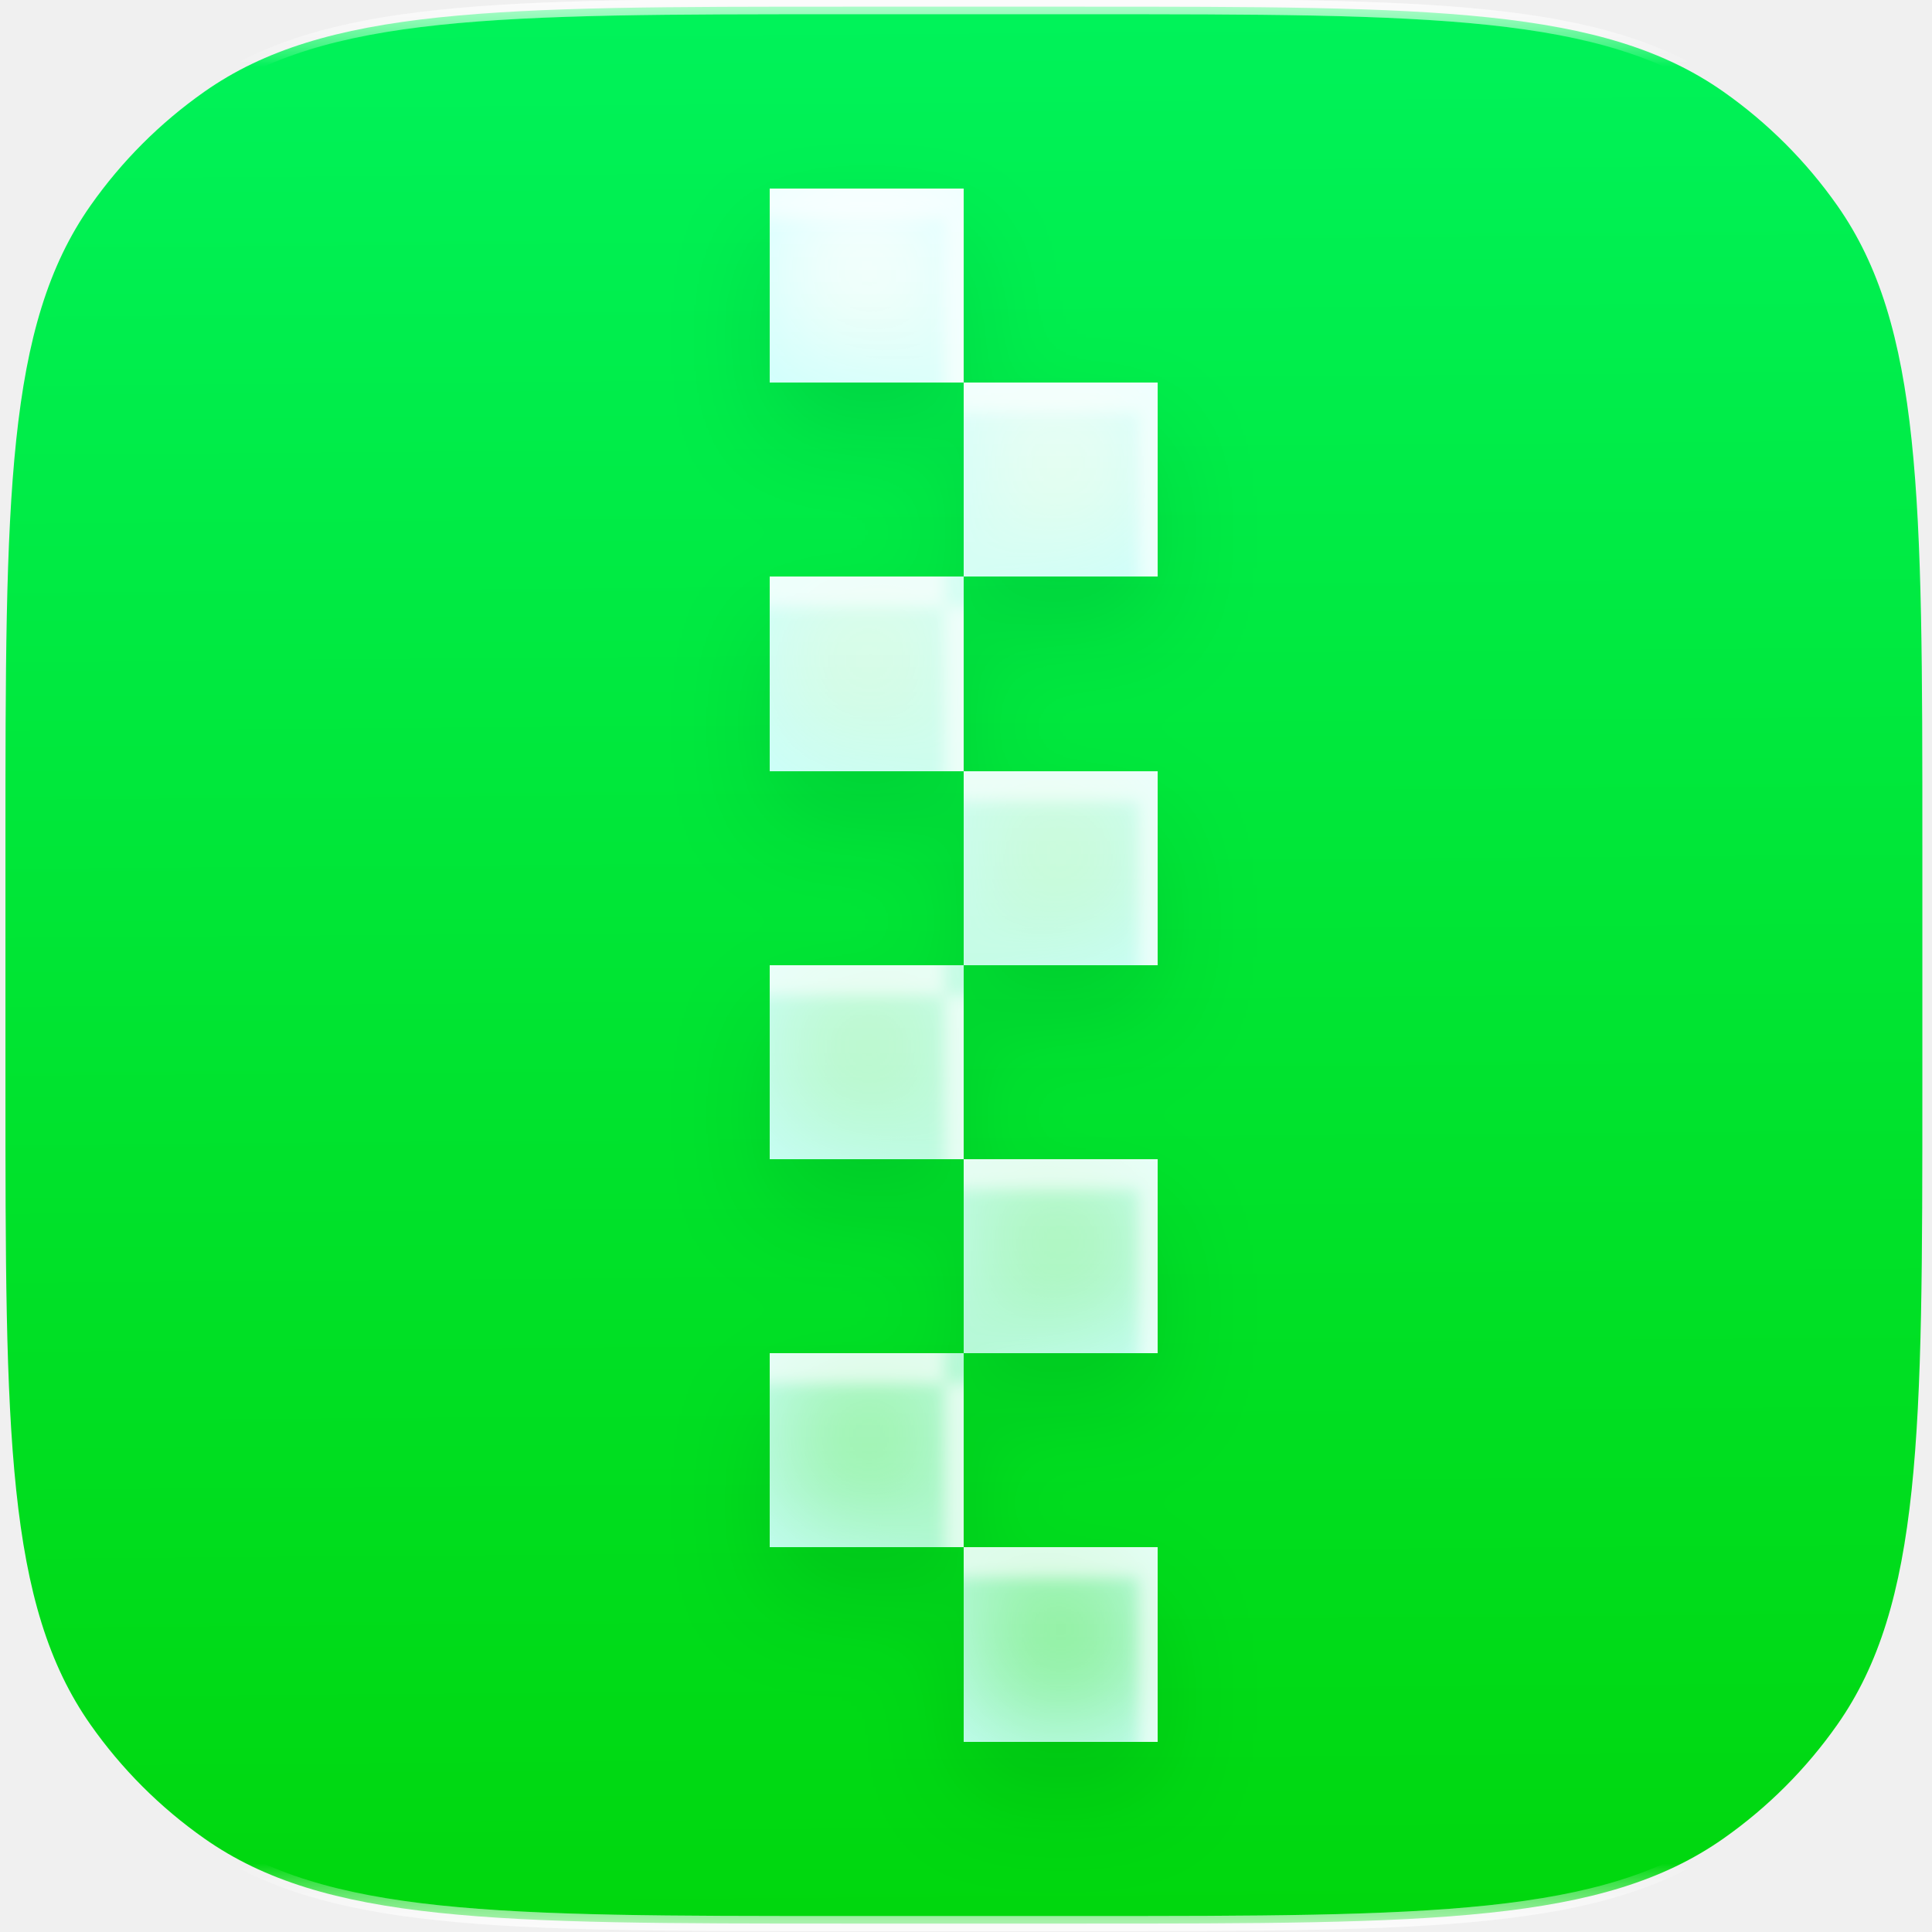
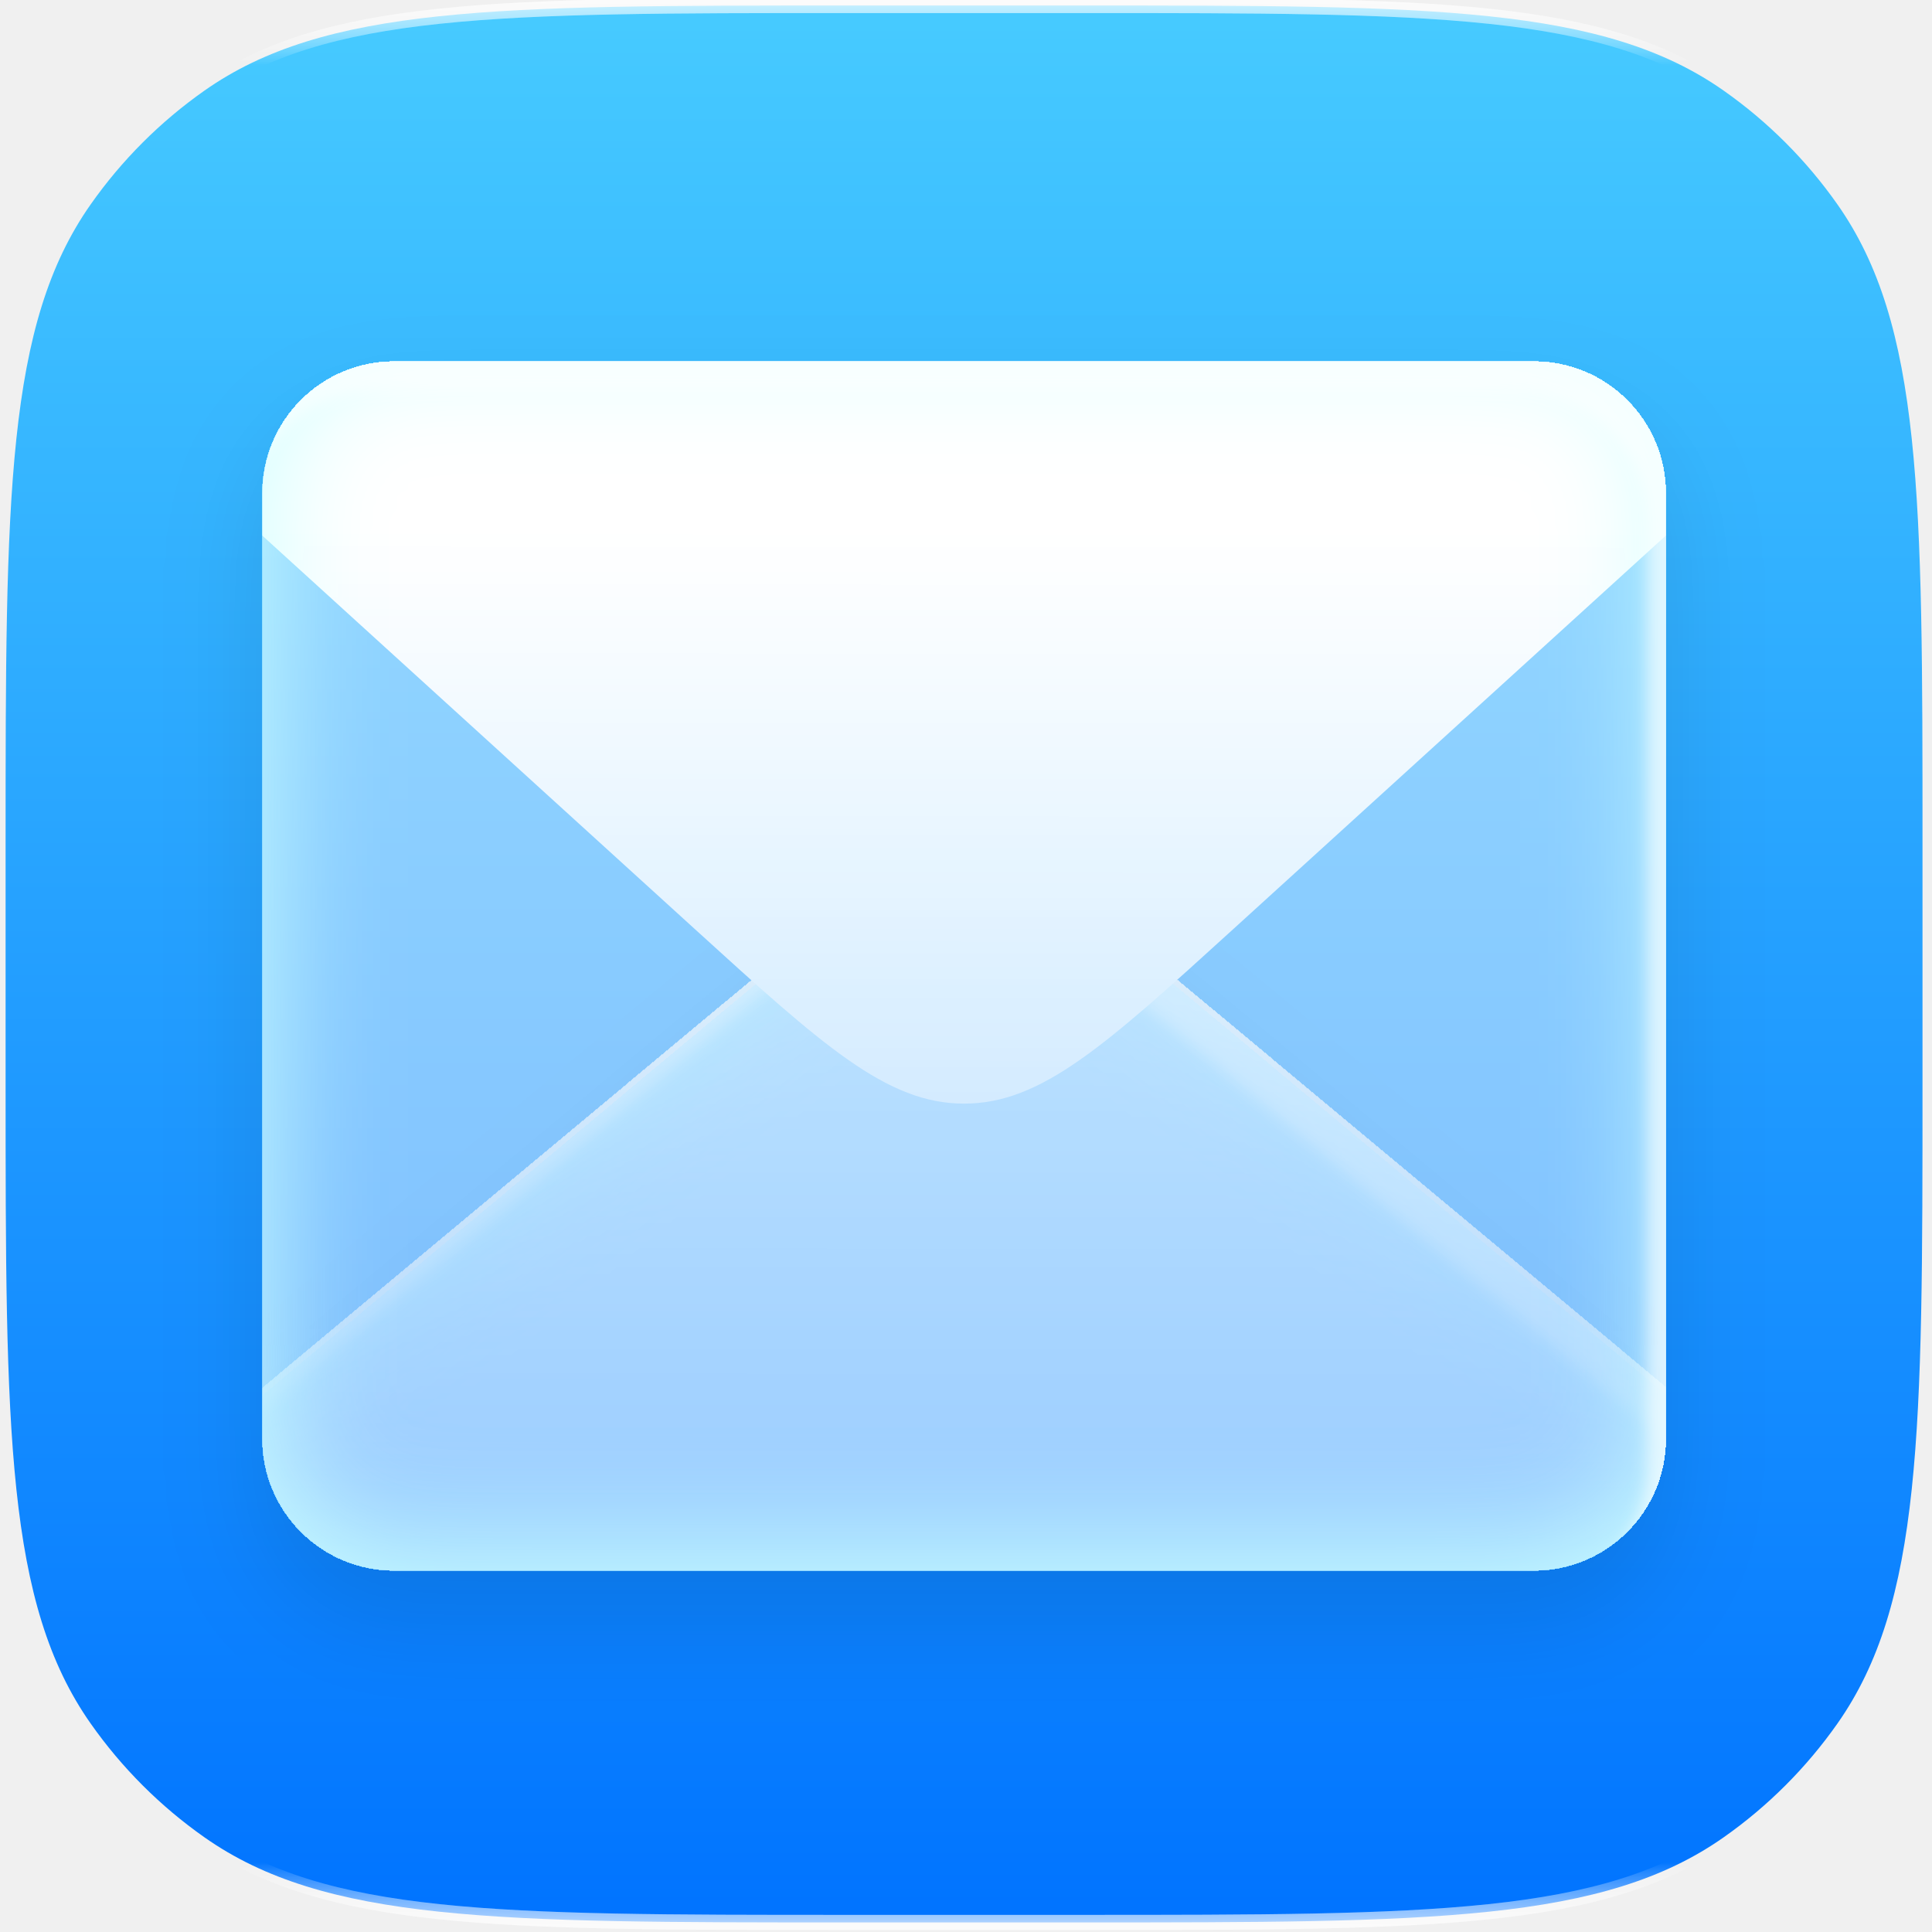
<svg xmlns="http://www.w3.org/2000/svg" width="512" height="512" viewBox="0 0 512 512" fill="none">
-   <g clip-path="url(#clip0_597_411)">
-     <path d="M223.726 1.768H287.165C333.251 1.768 367.66 1.771 394.627 4.621C421.558 7.468 440.837 13.136 456.746 24.317C468.461 32.551 478.662 42.752 486.896 54.467C498.076 70.376 503.746 89.655 506.593 116.586C509.443 143.553 509.445 177.962 509.445 224.048V287.487C509.445 333.574 509.443 367.982 506.593 394.949C503.746 421.881 498.076 441.16 486.896 457.068C478.662 468.784 468.461 478.984 456.746 487.218C440.837 498.399 421.558 504.068 394.627 506.915C367.66 509.765 333.251 509.768 287.165 509.768H223.726C177.639 509.768 143.231 509.765 116.264 506.915C89.332 504.068 70.053 498.399 54.145 487.218C42.429 478.984 32.229 468.784 23.995 457.068C12.814 441.16 7.146 421.881 4.299 394.949C1.448 367.982 1.445 333.574 1.445 287.487V224.048C1.445 177.962 1.448 143.553 4.299 116.586C7.146 89.655 12.814 70.376 23.995 54.467C32.229 42.752 42.429 32.551 54.145 24.317C70.053 13.136 89.332 7.468 116.264 4.621C143.231 1.771 177.639 1.768 223.726 1.768Z" fill="url(#paint0_linear_597_411)" />
-     <path d="M223.726 1.768H287.165C333.251 1.768 367.66 1.771 394.627 4.621C421.558 7.468 440.837 13.136 456.746 24.317C468.461 32.551 478.662 42.752 486.896 54.467C498.076 70.376 503.746 89.655 506.593 116.586C509.443 143.553 509.445 177.962 509.445 224.048V287.487C509.445 333.574 509.443 367.982 506.593 394.949C503.746 421.881 498.076 441.16 486.896 457.068C478.662 468.784 468.461 478.984 456.746 487.218C440.837 498.399 421.558 504.068 394.627 506.915C367.66 509.765 333.251 509.768 287.165 509.768H223.726C177.639 509.768 143.231 509.765 116.264 506.915C89.332 504.068 70.053 498.399 54.145 487.218C42.429 478.984 32.229 468.784 23.995 457.068C12.814 441.16 7.146 421.881 4.299 394.949C1.448 367.982 1.445 333.574 1.445 287.487V224.048C1.445 177.962 1.448 143.553 4.299 116.586C7.146 89.655 12.814 70.376 23.995 54.467C32.229 42.752 42.429 32.551 54.145 24.317C70.053 13.136 89.332 7.468 116.264 4.621C143.231 1.771 177.639 1.768 223.726 1.768Z" stroke="url(#paint1_linear_597_411)" stroke-width="4" />
-     <path d="M223.726 1.768H287.165C333.251 1.768 367.66 1.771 394.627 4.621C421.558 7.468 440.837 13.136 456.746 24.317C468.461 32.551 478.662 42.752 486.896 54.467C498.076 70.376 503.746 89.655 506.593 116.586C509.443 143.553 509.445 177.962 509.445 224.048V287.487C509.445 333.574 509.443 367.982 506.593 394.949C503.746 421.881 498.076 441.16 486.896 457.068C478.662 468.784 468.461 478.984 456.746 487.218C440.837 498.399 421.558 504.068 394.627 506.915C367.66 509.765 333.251 509.768 287.165 509.768H223.726C177.639 509.768 143.231 509.765 116.264 506.915C89.332 504.068 70.053 498.399 54.145 487.218C42.429 478.984 32.229 468.784 23.995 457.068C12.814 441.16 7.146 421.881 4.299 394.949C1.448 367.982 1.445 333.574 1.445 287.487V224.048C1.445 177.962 1.448 143.553 4.299 116.586C7.146 89.655 12.814 70.376 23.995 54.467C32.229 42.752 42.429 32.551 54.145 24.317C70.053 13.136 89.332 7.468 116.264 4.621C143.231 1.771 177.639 1.768 223.726 1.768Z" stroke="url(#paint2_linear_597_411)" stroke-width="4" />
-     <path d="M223.726 1.768H287.165C333.251 1.768 367.66 1.771 394.627 4.621C421.558 7.468 440.837 13.136 456.746 24.317C468.461 32.551 478.662 42.752 486.896 54.467C498.076 70.376 503.746 89.655 506.593 116.586C509.443 143.553 509.445 177.962 509.445 224.048V287.487C509.445 333.574 509.443 367.982 506.593 394.949C503.746 421.881 498.076 441.16 486.896 457.068C478.662 468.784 468.461 478.984 456.746 487.218C440.837 498.399 421.558 504.068 394.627 506.915C367.66 509.765 333.251 509.768 287.165 509.768H223.726C177.639 509.768 143.231 509.765 116.264 506.915C89.332 504.068 70.053 498.399 54.145 487.218C42.429 478.984 32.229 468.784 23.995 457.068C12.814 441.16 7.146 421.881 4.299 394.949C1.448 367.982 1.445 333.574 1.445 287.487V224.048C1.445 177.962 1.448 143.553 4.299 116.586C7.146 89.655 12.814 70.376 23.995 54.467C32.229 42.752 42.429 32.551 54.145 24.317C70.053 13.136 89.332 7.468 116.264 4.621C143.231 1.771 177.639 1.768 223.726 1.768Z" stroke="url(#paint3_linear_597_411)" stroke-width="4" />
-     <path d="M223.726 1.768H287.165C333.251 1.768 367.66 1.771 394.627 4.621C421.558 7.468 440.837 13.136 456.746 24.317C468.461 32.551 478.662 42.752 486.896 54.467C498.076 70.376 503.746 89.655 506.593 116.586C509.443 143.553 509.445 177.962 509.445 224.048V287.487C509.445 333.574 509.443 367.982 506.593 394.949C503.746 421.881 498.076 441.16 486.896 457.068C478.662 468.784 468.461 478.984 456.746 487.218C440.837 498.399 421.558 504.068 394.627 506.915C367.66 509.765 333.251 509.768 287.165 509.768H223.726C177.639 509.768 143.231 509.765 116.264 506.915C89.332 504.068 70.053 498.399 54.145 487.218C42.429 478.984 32.229 468.784 23.995 457.068C12.814 441.16 7.146 421.881 4.299 394.949C1.448 367.982 1.445 333.574 1.445 287.487V224.048C1.445 177.962 1.448 143.553 4.299 116.586C7.146 89.655 12.814 70.376 23.995 54.467C32.229 42.752 42.429 32.551 54.145 24.317C70.053 13.136 89.332 7.468 116.264 4.621C143.231 1.771 177.639 1.768 223.726 1.768Z" stroke="url(#paint4_linear_597_411)" stroke-width="4" />
-     <g filter="url(#filter0_dii_597_411)">
-       <path d="M204 49.981H255.447V101.428H204V49.981Z" fill="url(#paint5_linear_597_411)" shape-rendering="crispEdges" />
-       <path d="M255.447 101.428H306.893V152.874H255.447V101.428Z" fill="url(#paint6_linear_597_411)" shape-rendering="crispEdges" />
-       <path d="M204 152.874H255.447V204.321H204V152.874Z" fill="url(#paint7_linear_597_411)" shape-rendering="crispEdges" />
-       <path d="M255.447 204.321H306.893V255.768H255.447V204.321Z" fill="url(#paint8_linear_597_411)" shape-rendering="crispEdges" />
-       <path d="M204 255.768H255.447V307.214H204V255.768Z" fill="url(#paint9_linear_597_411)" shape-rendering="crispEdges" />
-       <path d="M255.447 307.214H306.893V358.661H255.447V307.214Z" fill="url(#paint10_linear_597_411)" shape-rendering="crispEdges" />
-       <path d="M204 358.661H255.447V410.108H204V358.661Z" fill="url(#paint11_linear_597_411)" shape-rendering="crispEdges" />
-       <path d="M255.447 410.108H306.893V461.554H255.447V410.108Z" fill="url(#paint12_linear_597_411)" shape-rendering="crispEdges" />
+   <g clip-path="url(#clip0_597_405)">
+     <path d="M223.765 1.462H287.204C333.29 1.462 367.699 1.465 394.666 4.316C421.597 7.163 440.876 12.831 456.785 24.012C468.5 32.246 478.701 42.446 486.935 54.162C498.115 70.07 503.785 89.35 506.632 116.281C509.482 143.248 509.484 177.656 509.484 223.743V287.182C509.484 333.268 509.482 367.677 506.632 394.644C503.785 421.575 498.115 440.854 486.935 456.763C478.701 468.478 468.5 478.679 456.785 486.913C440.876 498.093 421.597 503.763 394.666 506.61C367.699 509.46 333.29 509.462 287.204 509.462H223.765C177.678 509.462 143.27 509.46 116.303 506.61C89.371 503.763 70.092 498.093 54.184 486.913C42.468 478.679 32.268 468.478 24.034 456.763C12.853 440.854 7.185 421.575 4.338 394.644C1.487 367.677 1.484 333.268 1.484 287.182V223.743C1.484 177.656 1.487 143.248 4.338 116.281C7.185 89.35 12.853 70.07 24.034 54.162C32.268 42.446 42.468 32.246 54.184 24.012C70.092 12.831 89.371 7.163 116.303 4.316C143.27 1.465 177.678 1.462 223.765 1.462Z" fill="url(#paint0_linear_597_405)" />
+     <path d="M223.765 1.462H287.204C333.29 1.462 367.699 1.465 394.666 4.316C421.597 7.163 440.876 12.831 456.785 24.012C468.5 32.246 478.701 42.446 486.935 54.162C498.115 70.07 503.785 89.35 506.632 116.281C509.482 143.248 509.484 177.656 509.484 223.743V287.182C509.484 333.268 509.482 367.677 506.632 394.644C503.785 421.575 498.115 440.854 486.935 456.763C478.701 468.478 468.5 478.679 456.785 486.913C440.876 498.093 421.597 503.763 394.666 506.61C367.699 509.46 333.29 509.462 287.204 509.462H223.765C177.678 509.462 143.27 509.46 116.303 506.61C89.371 503.763 70.092 498.093 54.184 486.913C42.468 478.679 32.268 468.478 24.034 456.763C12.853 440.854 7.185 421.575 4.338 394.644C1.487 367.677 1.484 333.268 1.484 287.182V223.743C1.484 177.656 1.487 143.248 4.338 116.281C7.185 89.35 12.853 70.07 24.034 54.162C32.268 42.446 42.468 32.246 54.184 24.012C70.092 12.831 89.371 7.163 116.303 4.316C143.27 1.465 177.678 1.462 223.765 1.462Z" stroke="url(#paint1_linear_597_405)" stroke-width="4" />
+     <path d="M223.765 1.462H287.204C333.29 1.462 367.699 1.465 394.666 4.316C421.597 7.163 440.876 12.831 456.785 24.012C468.5 32.246 478.701 42.446 486.935 54.162C498.115 70.07 503.785 89.35 506.632 116.281C509.482 143.248 509.484 177.656 509.484 223.743V287.182C509.484 333.268 509.482 367.677 506.632 394.644C503.785 421.575 498.115 440.854 486.935 456.763C478.701 468.478 468.5 478.679 456.785 486.913C440.876 498.093 421.597 503.763 394.666 506.61C367.699 509.46 333.29 509.462 287.204 509.462H223.765C177.678 509.462 143.27 509.46 116.303 506.61C89.371 503.763 70.092 498.093 54.184 486.913C42.468 478.679 32.268 468.478 24.034 456.763C12.853 440.854 7.185 421.575 4.338 394.644C1.487 367.677 1.484 333.268 1.484 287.182V223.743C1.484 177.656 1.487 143.248 4.338 116.281C7.185 89.35 12.853 70.07 24.034 54.162C32.268 42.446 42.468 32.246 54.184 24.012C70.092 12.831 89.371 7.163 116.303 4.316C143.27 1.465 177.678 1.462 223.765 1.462Z" stroke="url(#paint2_linear_597_405)" stroke-width="4" />
+     <path d="M223.765 1.462H287.204C333.29 1.462 367.699 1.465 394.666 4.316C421.597 7.163 440.876 12.831 456.785 24.012C468.5 32.246 478.701 42.446 486.935 54.162C498.115 70.07 503.785 89.35 506.632 116.281C509.482 143.248 509.484 177.656 509.484 223.743V287.182C509.484 333.268 509.482 367.677 506.632 394.644C503.785 421.575 498.115 440.854 486.935 456.763C478.701 468.478 468.5 478.679 456.785 486.913C440.876 498.093 421.597 503.763 394.666 506.61C367.699 509.46 333.29 509.462 287.204 509.462H223.765C177.678 509.462 143.27 509.46 116.303 506.61C89.371 503.763 70.092 498.093 54.184 486.913C42.468 478.679 32.268 468.478 24.034 456.763C12.853 440.854 7.185 421.575 4.338 394.644C1.487 367.677 1.484 333.268 1.484 287.182V223.743C1.484 177.656 1.487 143.248 4.338 116.281C7.185 89.35 12.853 70.07 24.034 54.162C32.268 42.446 42.468 32.246 54.184 24.012C70.092 12.831 89.371 7.163 116.303 4.316C143.27 1.465 177.678 1.462 223.765 1.462Z" stroke="url(#paint3_linear_597_405)" stroke-width="4" />
+     <path d="M223.765 1.462H287.204C333.29 1.462 367.699 1.465 394.666 4.316C421.597 7.163 440.876 12.831 456.785 24.012C468.5 32.246 478.701 42.446 486.935 54.162C498.115 70.07 503.785 89.35 506.632 116.281C509.482 143.248 509.484 177.656 509.484 223.743V287.182C509.484 333.268 509.482 367.677 506.632 394.644C503.785 421.575 498.115 440.854 486.935 456.763C478.701 468.478 468.5 478.679 456.785 486.913C440.876 498.093 421.597 503.763 394.666 506.61C367.699 509.46 333.29 509.462 287.204 509.462H223.765C177.678 509.462 143.27 509.46 116.303 506.61C89.371 503.763 70.092 498.093 54.184 486.913C42.468 478.679 32.268 468.478 24.034 456.763C12.853 440.854 7.185 421.575 4.338 394.644C1.487 367.677 1.484 333.268 1.484 287.182V223.743C1.484 177.656 1.487 143.248 4.338 116.281C7.185 89.35 12.853 70.07 24.034 54.162C32.268 42.446 42.468 32.246 54.184 24.012C70.092 12.831 89.371 7.163 116.303 4.316C143.27 1.465 177.678 1.462 223.765 1.462Z" stroke="url(#paint4_linear_597_405)" stroke-width="4" />
+     <g filter="url(#filter0_dii_597_405)">
+       <rect x="69.535" y="95.808" width="371.898" height="320.385" rx="35" fill="white" fill-opacity="0.46" />
+       <mask id="mask0_597_405" style="mask-type:alpha" maskUnits="userSpaceOnUse" x="69" y="95" width="373" height="322">
+         <rect x="69.535" y="95.808" width="371.898" height="320.385" rx="35" fill="url(#paint5_linear_597_405)" />
+       </mask>
+       <g mask="url(#mask0_597_405)">
+         <g filter="url(#filter1_dddii_597_405)">
+           <path d="M13.844 416.193H497.417L323.508 271.205C291.053 244.147 274.826 230.618 255.63 230.618C236.435 230.618 220.208 244.147 187.753 271.205L13.844 416.193Z" fill="white" fill-opacity="0.6" shape-rendering="crispEdges" />
+         </g>
+         <path d="M13.699 91.167H497.272L326.816 246.233C292.929 277.06 275.986 292.473 255.486 292.473C234.985 292.473 218.042 277.06 184.156 246.233L13.699 91.167Z" fill="white" />
+       </g>
    </g>
  </g>
  <defs>
-     <filter id="filter0_dii_597_411" x="176.9" y="36.881" width="157.095" height="465.773" filterUnits="userSpaceOnUse" color-interpolation-filters="sRGB">
+     <filter id="filter0_dii_597_405" x="42.435" y="82.708" width="426.098" height="374.585" filterUnits="userSpaceOnUse" color-interpolation-filters="sRGB">
      <feFlood flood-opacity="0" result="BackgroundImageFix" />
      <feColorMatrix in="SourceAlpha" type="matrix" values="0 0 0 0 0 0 0 0 0 0 0 0 0 0 0 0 0 0 127 0" result="hardAlpha" />
      <feOffset dy="14" />
      <feGaussianBlur stdDeviation="13.55" />
      <feComposite in2="hardAlpha" operator="out" />
      <feColorMatrix type="matrix" values="0 0 0 0 0 0 0 0 0 0 0 0 0 0 0 0 0 0 0.1 0" />
-       <feBlend mode="normal" in2="BackgroundImageFix" result="effect1_dropShadow_597_411" />
-       <feBlend mode="normal" in="SourceGraphic" in2="effect1_dropShadow_597_411" result="shape" />
+       <feBlend mode="normal" in2="BackgroundImageFix" result="effect1_dropShadow_597_405" />
+       <feBlend mode="normal" in="SourceGraphic" in2="effect1_dropShadow_597_405" result="shape" />
      <feColorMatrix in="SourceAlpha" type="matrix" values="0 0 0 0 0 0 0 0 0 0 0 0 0 0 0 0 0 0 127 0" result="hardAlpha" />
      <feOffset dy="-4" />
      <feGaussianBlur stdDeviation="16.2" />
      <feComposite in2="hardAlpha" operator="arithmetic" k2="-1" k3="1" />
      <feColorMatrix type="matrix" values="0 0 0 0 0.796 0 0 0 0 1 0 0 0 0 1 0 0 0 1 0" />
-       <feBlend mode="normal" in2="shape" result="effect2_innerShadow_597_411" />
+       <feBlend mode="normal" in2="shape" result="effect2_innerShadow_597_405" />
      <feColorMatrix in="SourceAlpha" type="matrix" values="0 0 0 0 0 0 0 0 0 0 0 0 0 0 0 0 0 0 127 0" result="hardAlpha" />
      <feOffset dx="-5" dy="8" />
      <feGaussianBlur stdDeviation="1.95" />
      <feComposite in2="hardAlpha" operator="arithmetic" k2="-1" k3="1" />
      <feColorMatrix type="matrix" values="0 0 0 0 1 0 0 0 0 1 0 0 0 0 1 0 0 0 0.61 0" />
-       <feBlend mode="normal" in2="effect2_innerShadow_597_411" result="effect3_innerShadow_597_411" />
+       <feBlend mode="normal" in2="effect2_innerShadow_597_405" result="effect3_innerShadow_597_405" />
    </filter>
-     <linearGradient id="paint0_linear_597_411" x1="253.52" y1="-0.225" x2="257.371" y2="511.76" gradientUnits="userSpaceOnUse">
-       <stop stop-color="#00F35A" />
-       <stop offset="1" stop-color="#00D70D" />
+     <filter id="filter1_dddii_597_405" x="-13.256" y="217.518" width="537.774" height="239.775" filterUnits="userSpaceOnUse" color-interpolation-filters="sRGB">
+       <feFlood flood-opacity="0" result="BackgroundImageFix" />
+       <feColorMatrix in="SourceAlpha" type="matrix" values="0 0 0 0 0 0 0 0 0 0 0 0 0 0 0 0 0 0 127 0" result="hardAlpha" />
+       <feOffset dy="2" />
+       <feComposite in2="hardAlpha" operator="out" />
+       <feColorMatrix type="matrix" values="0 0 0 0 1 0 0 0 0 1 0 0 0 0 1 0 0 0 1 0" />
+       <feBlend mode="normal" in2="BackgroundImageFix" result="effect1_dropShadow_597_405" />
+       <feColorMatrix in="SourceAlpha" type="matrix" values="0 0 0 0 0 0 0 0 0 0 0 0 0 0 0 0 0 0 127 0" result="hardAlpha" />
+       <feOffset dy="-2" />
+       <feComposite in2="hardAlpha" operator="out" />
+       <feColorMatrix type="matrix" values="0 0 0 0 1 0 0 0 0 1 0 0 0 0 1 0 0 0 1 0" />
+       <feBlend mode="normal" in2="effect1_dropShadow_597_405" result="effect2_dropShadow_597_405" />
+       <feColorMatrix in="SourceAlpha" type="matrix" values="0 0 0 0 0 0 0 0 0 0 0 0 0 0 0 0 0 0 127 0" result="hardAlpha" />
+       <feOffset dy="14" />
+       <feGaussianBlur stdDeviation="13.55" />
+       <feComposite in2="hardAlpha" operator="out" />
+       <feColorMatrix type="matrix" values="0 0 0 0 0 0 0 0 0 0 0 0 0 0 0 0 0 0 0.1 0" />
+       <feBlend mode="normal" in2="effect2_dropShadow_597_405" result="effect3_dropShadow_597_405" />
+       <feBlend mode="normal" in="SourceGraphic" in2="effect3_dropShadow_597_405" result="shape" />
+       <feColorMatrix in="SourceAlpha" type="matrix" values="0 0 0 0 0 0 0 0 0 0 0 0 0 0 0 0 0 0 127 0" result="hardAlpha" />
+       <feOffset dy="-4" />
+       <feGaussianBlur stdDeviation="16.2" />
+       <feComposite in2="hardAlpha" operator="arithmetic" k2="-1" k3="1" />
+       <feColorMatrix type="matrix" values="0 0 0 0 0.796 0 0 0 0 1 0 0 0 0 1 0 0 0 1 0" />
+       <feBlend mode="normal" in2="shape" result="effect4_innerShadow_597_405" />
+       <feColorMatrix in="SourceAlpha" type="matrix" values="0 0 0 0 0 0 0 0 0 0 0 0 0 0 0 0 0 0 127 0" result="hardAlpha" />
+       <feOffset dx="-5" dy="8" />
+       <feGaussianBlur stdDeviation="1.95" />
+       <feComposite in2="hardAlpha" operator="arithmetic" k2="-1" k3="1" />
+       <feColorMatrix type="matrix" values="0 0 0 0 1 0 0 0 0 1 0 0 0 0 1 0 0 0 0.61 0" />
+       <feBlend mode="normal" in2="effect4_innerShadow_597_405" result="effect5_innerShadow_597_405" />
+     </filter>
+     <linearGradient id="paint0_linear_597_405" x1="255.484" y1="-0.538" x2="255.484" y2="511.462" gradientUnits="userSpaceOnUse">
+       <stop stop-color="#47CBFF" />
+       <stop offset="1" stop-color="#0073FF" />
    </linearGradient>
-     <linearGradient id="paint1_linear_597_411" x1="255.445" y1="-0.232" x2="255.445" y2="511.768" gradientUnits="userSpaceOnUse">
+     <linearGradient id="paint1_linear_597_405" x1="255.484" y1="-0.538" x2="255.484" y2="511.462" gradientUnits="userSpaceOnUse">
      <stop stop-color="white" stop-opacity="0.48" />
      <stop offset="0.035" stop-color="white" stop-opacity="0" />
    </linearGradient>
-     <linearGradient id="paint2_linear_597_411" x1="255.445" y1="511.768" x2="255.445" y2="-0.232" gradientUnits="userSpaceOnUse">
+     <linearGradient id="paint2_linear_597_405" x1="255.484" y1="511.462" x2="255.484" y2="-0.538" gradientUnits="userSpaceOnUse">
      <stop stop-color="white" stop-opacity="0.48" />
      <stop offset="0.035" stop-color="white" stop-opacity="0" />
    </linearGradient>
-     <linearGradient id="paint3_linear_597_411" x1="255.445" y1="-0.232" x2="255.445" y2="511.768" gradientUnits="userSpaceOnUse">
+     <linearGradient id="paint3_linear_597_405" x1="255.484" y1="-0.538" x2="255.484" y2="511.462" gradientUnits="userSpaceOnUse">
      <stop stop-color="white" stop-opacity="0.48" />
      <stop offset="0.035" stop-color="white" stop-opacity="0" />
    </linearGradient>
-     <linearGradient id="paint4_linear_597_411" x1="255.445" y1="511.768" x2="255.445" y2="-0.232" gradientUnits="userSpaceOnUse">
+     <linearGradient id="paint4_linear_597_405" x1="255.484" y1="511.462" x2="255.484" y2="-0.538" gradientUnits="userSpaceOnUse">
      <stop stop-color="white" stop-opacity="0.48" />
      <stop offset="0.035" stop-color="white" stop-opacity="0" />
    </linearGradient>
-     <linearGradient id="paint5_linear_597_411" x1="255.447" y1="49.981" x2="255.447" y2="461.554" gradientUnits="userSpaceOnUse">
+     <linearGradient id="paint5_linear_597_405" x1="255.696" y1="140.836" x2="255.48" y2="458.262" gradientUnits="userSpaceOnUse">
      <stop stop-color="white" />
-       <stop offset="1" stop-color="white" stop-opacity="0.51" />
+       <stop offset="1" stop-color="white" stop-opacity="0.25" />
    </linearGradient>
-     <linearGradient id="paint6_linear_597_411" x1="255.447" y1="49.981" x2="255.447" y2="461.554" gradientUnits="userSpaceOnUse">
-       <stop stop-color="white" />
-       <stop offset="1" stop-color="white" stop-opacity="0.51" />
-     </linearGradient>
-     <linearGradient id="paint7_linear_597_411" x1="255.447" y1="49.981" x2="255.447" y2="461.554" gradientUnits="userSpaceOnUse">
-       <stop stop-color="white" />
-       <stop offset="1" stop-color="white" stop-opacity="0.51" />
-     </linearGradient>
-     <linearGradient id="paint8_linear_597_411" x1="255.447" y1="49.981" x2="255.447" y2="461.554" gradientUnits="userSpaceOnUse">
-       <stop stop-color="white" />
-       <stop offset="1" stop-color="white" stop-opacity="0.51" />
-     </linearGradient>
-     <linearGradient id="paint9_linear_597_411" x1="255.447" y1="49.981" x2="255.447" y2="461.554" gradientUnits="userSpaceOnUse">
-       <stop stop-color="white" />
-       <stop offset="1" stop-color="white" stop-opacity="0.51" />
-     </linearGradient>
-     <linearGradient id="paint10_linear_597_411" x1="255.447" y1="49.981" x2="255.447" y2="461.554" gradientUnits="userSpaceOnUse">
-       <stop stop-color="white" />
-       <stop offset="1" stop-color="white" stop-opacity="0.51" />
-     </linearGradient>
-     <linearGradient id="paint11_linear_597_411" x1="255.447" y1="49.981" x2="255.447" y2="461.554" gradientUnits="userSpaceOnUse">
-       <stop stop-color="white" />
-       <stop offset="1" stop-color="white" stop-opacity="0.51" />
-     </linearGradient>
-     <linearGradient id="paint12_linear_597_411" x1="255.447" y1="49.981" x2="255.447" y2="461.554" gradientUnits="userSpaceOnUse">
-       <stop stop-color="white" />
-       <stop offset="1" stop-color="white" stop-opacity="0.51" />
-     </linearGradient>
-     <clipPath id="clip0_597_411">
+     <clipPath id="clip0_597_405">
      <rect width="512" height="512" fill="white" />
    </clipPath>
  </defs>
</svg>
